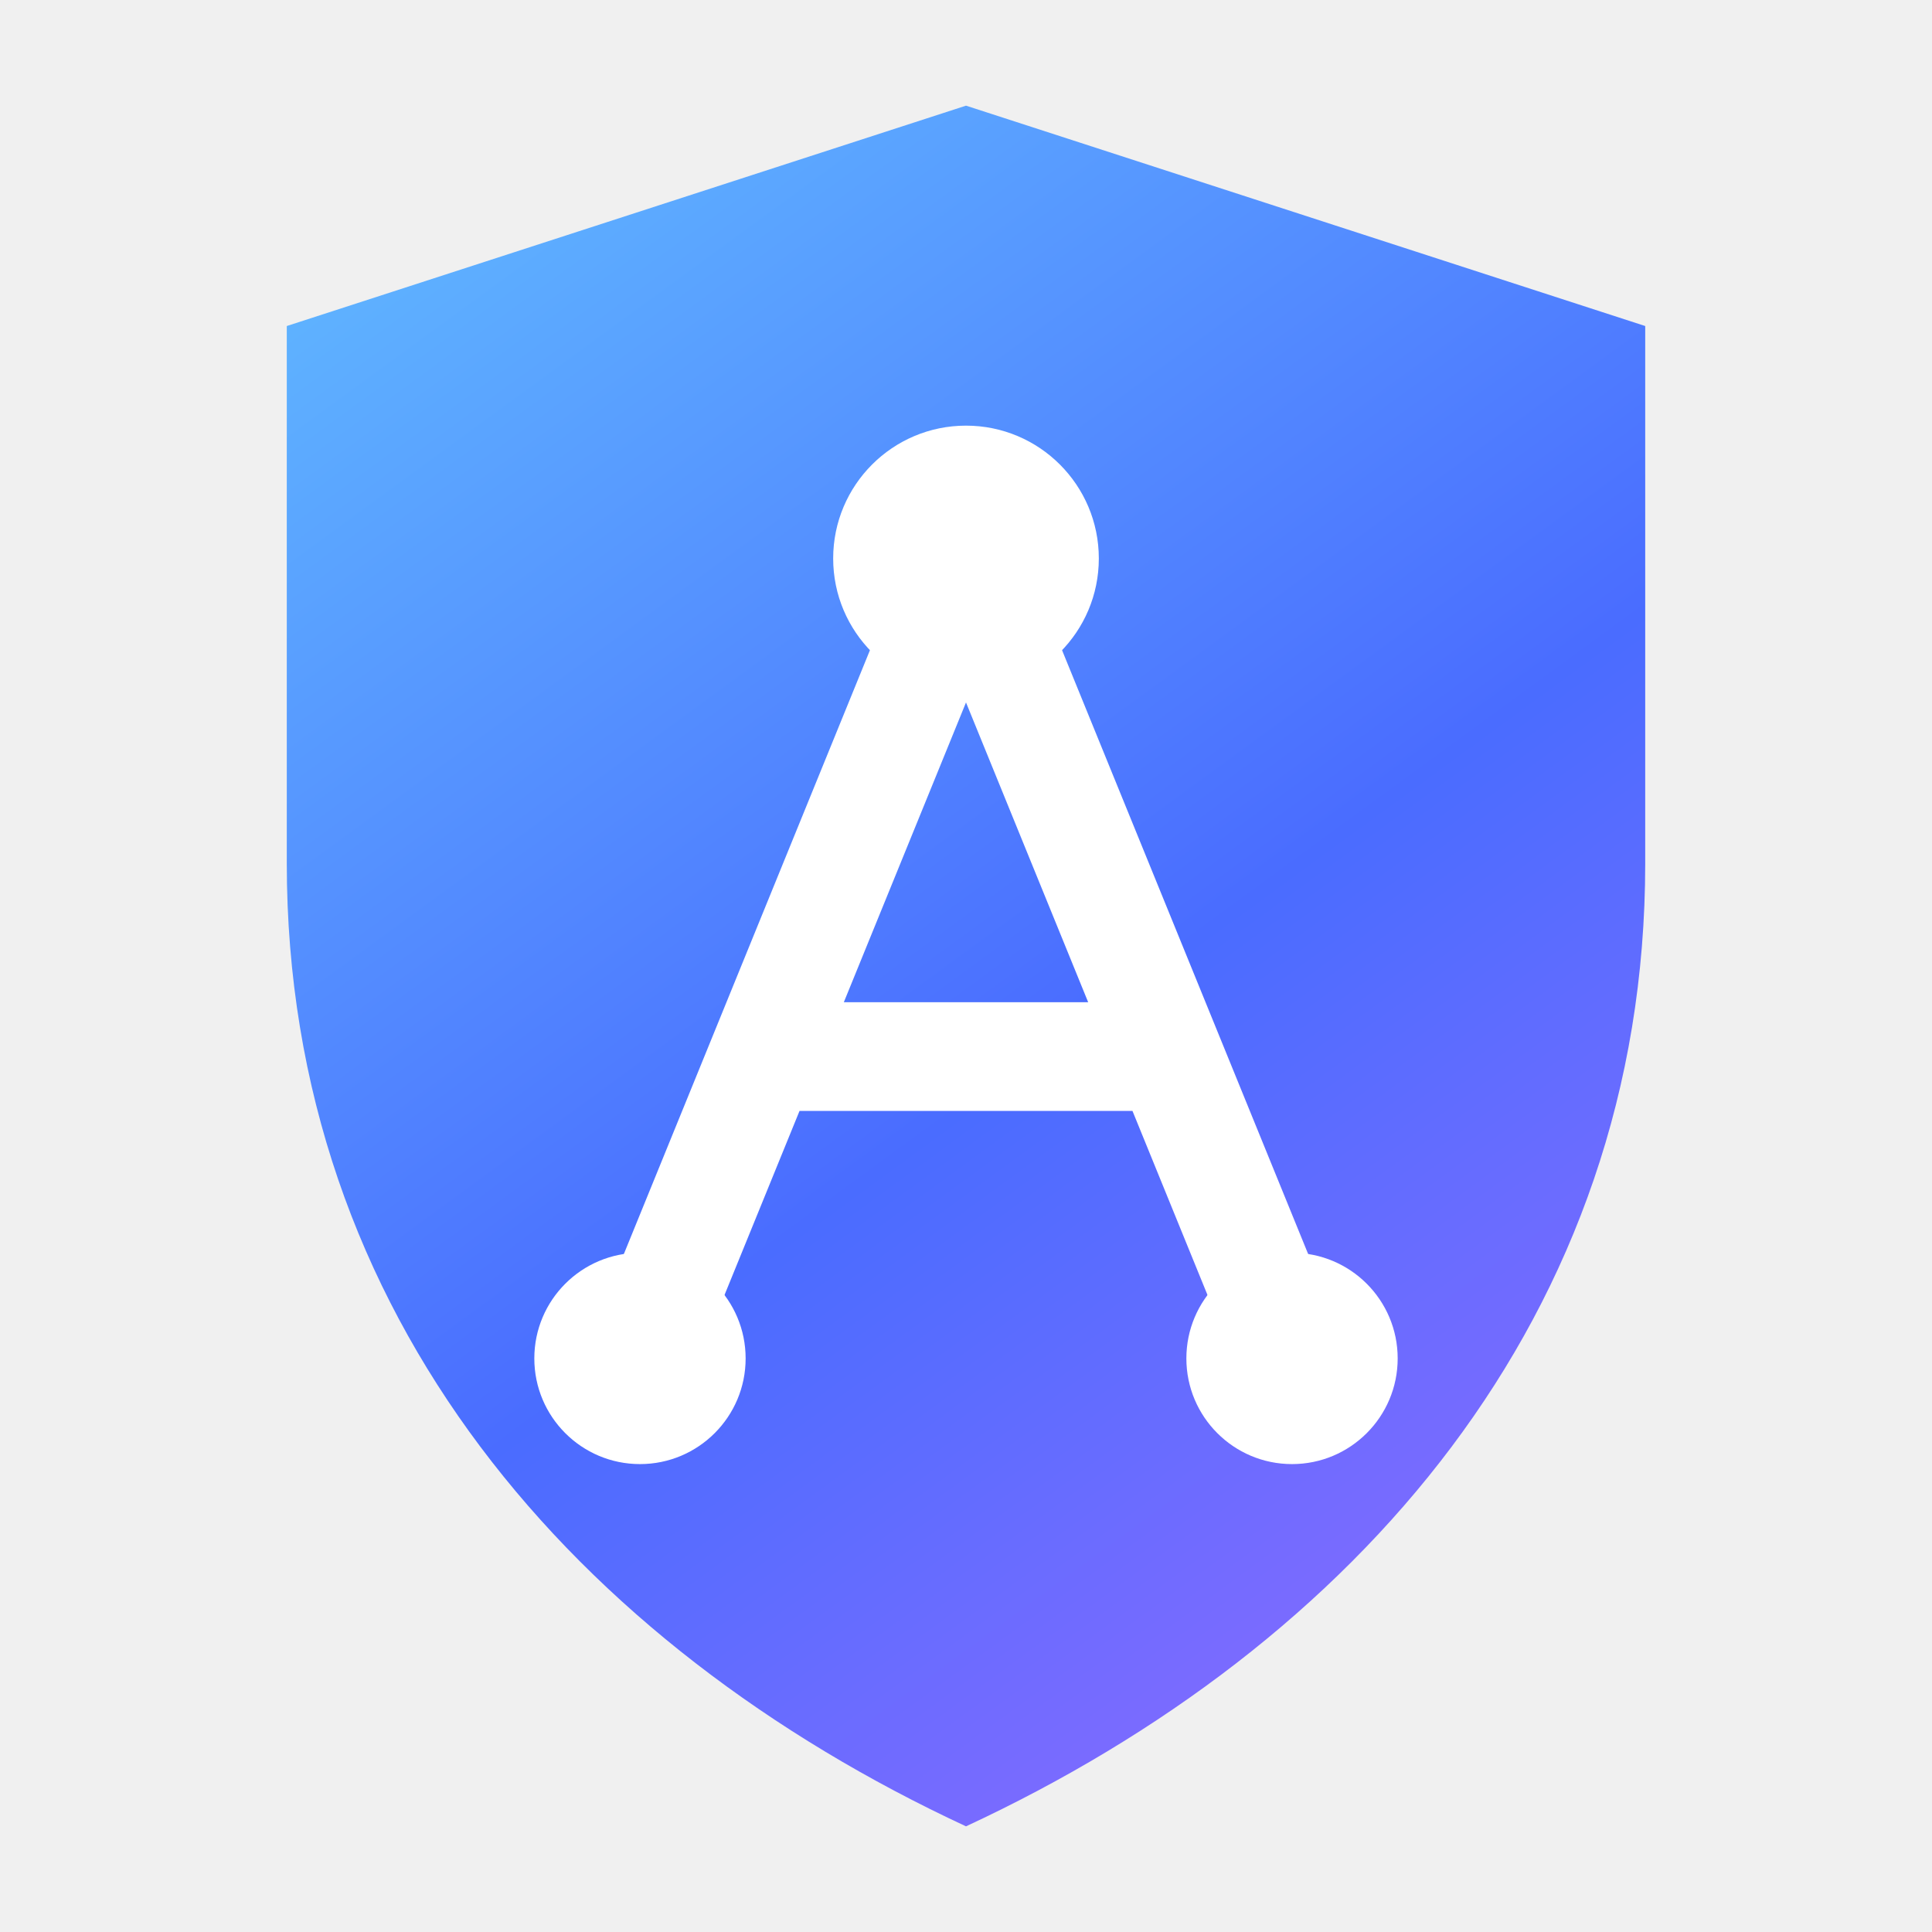
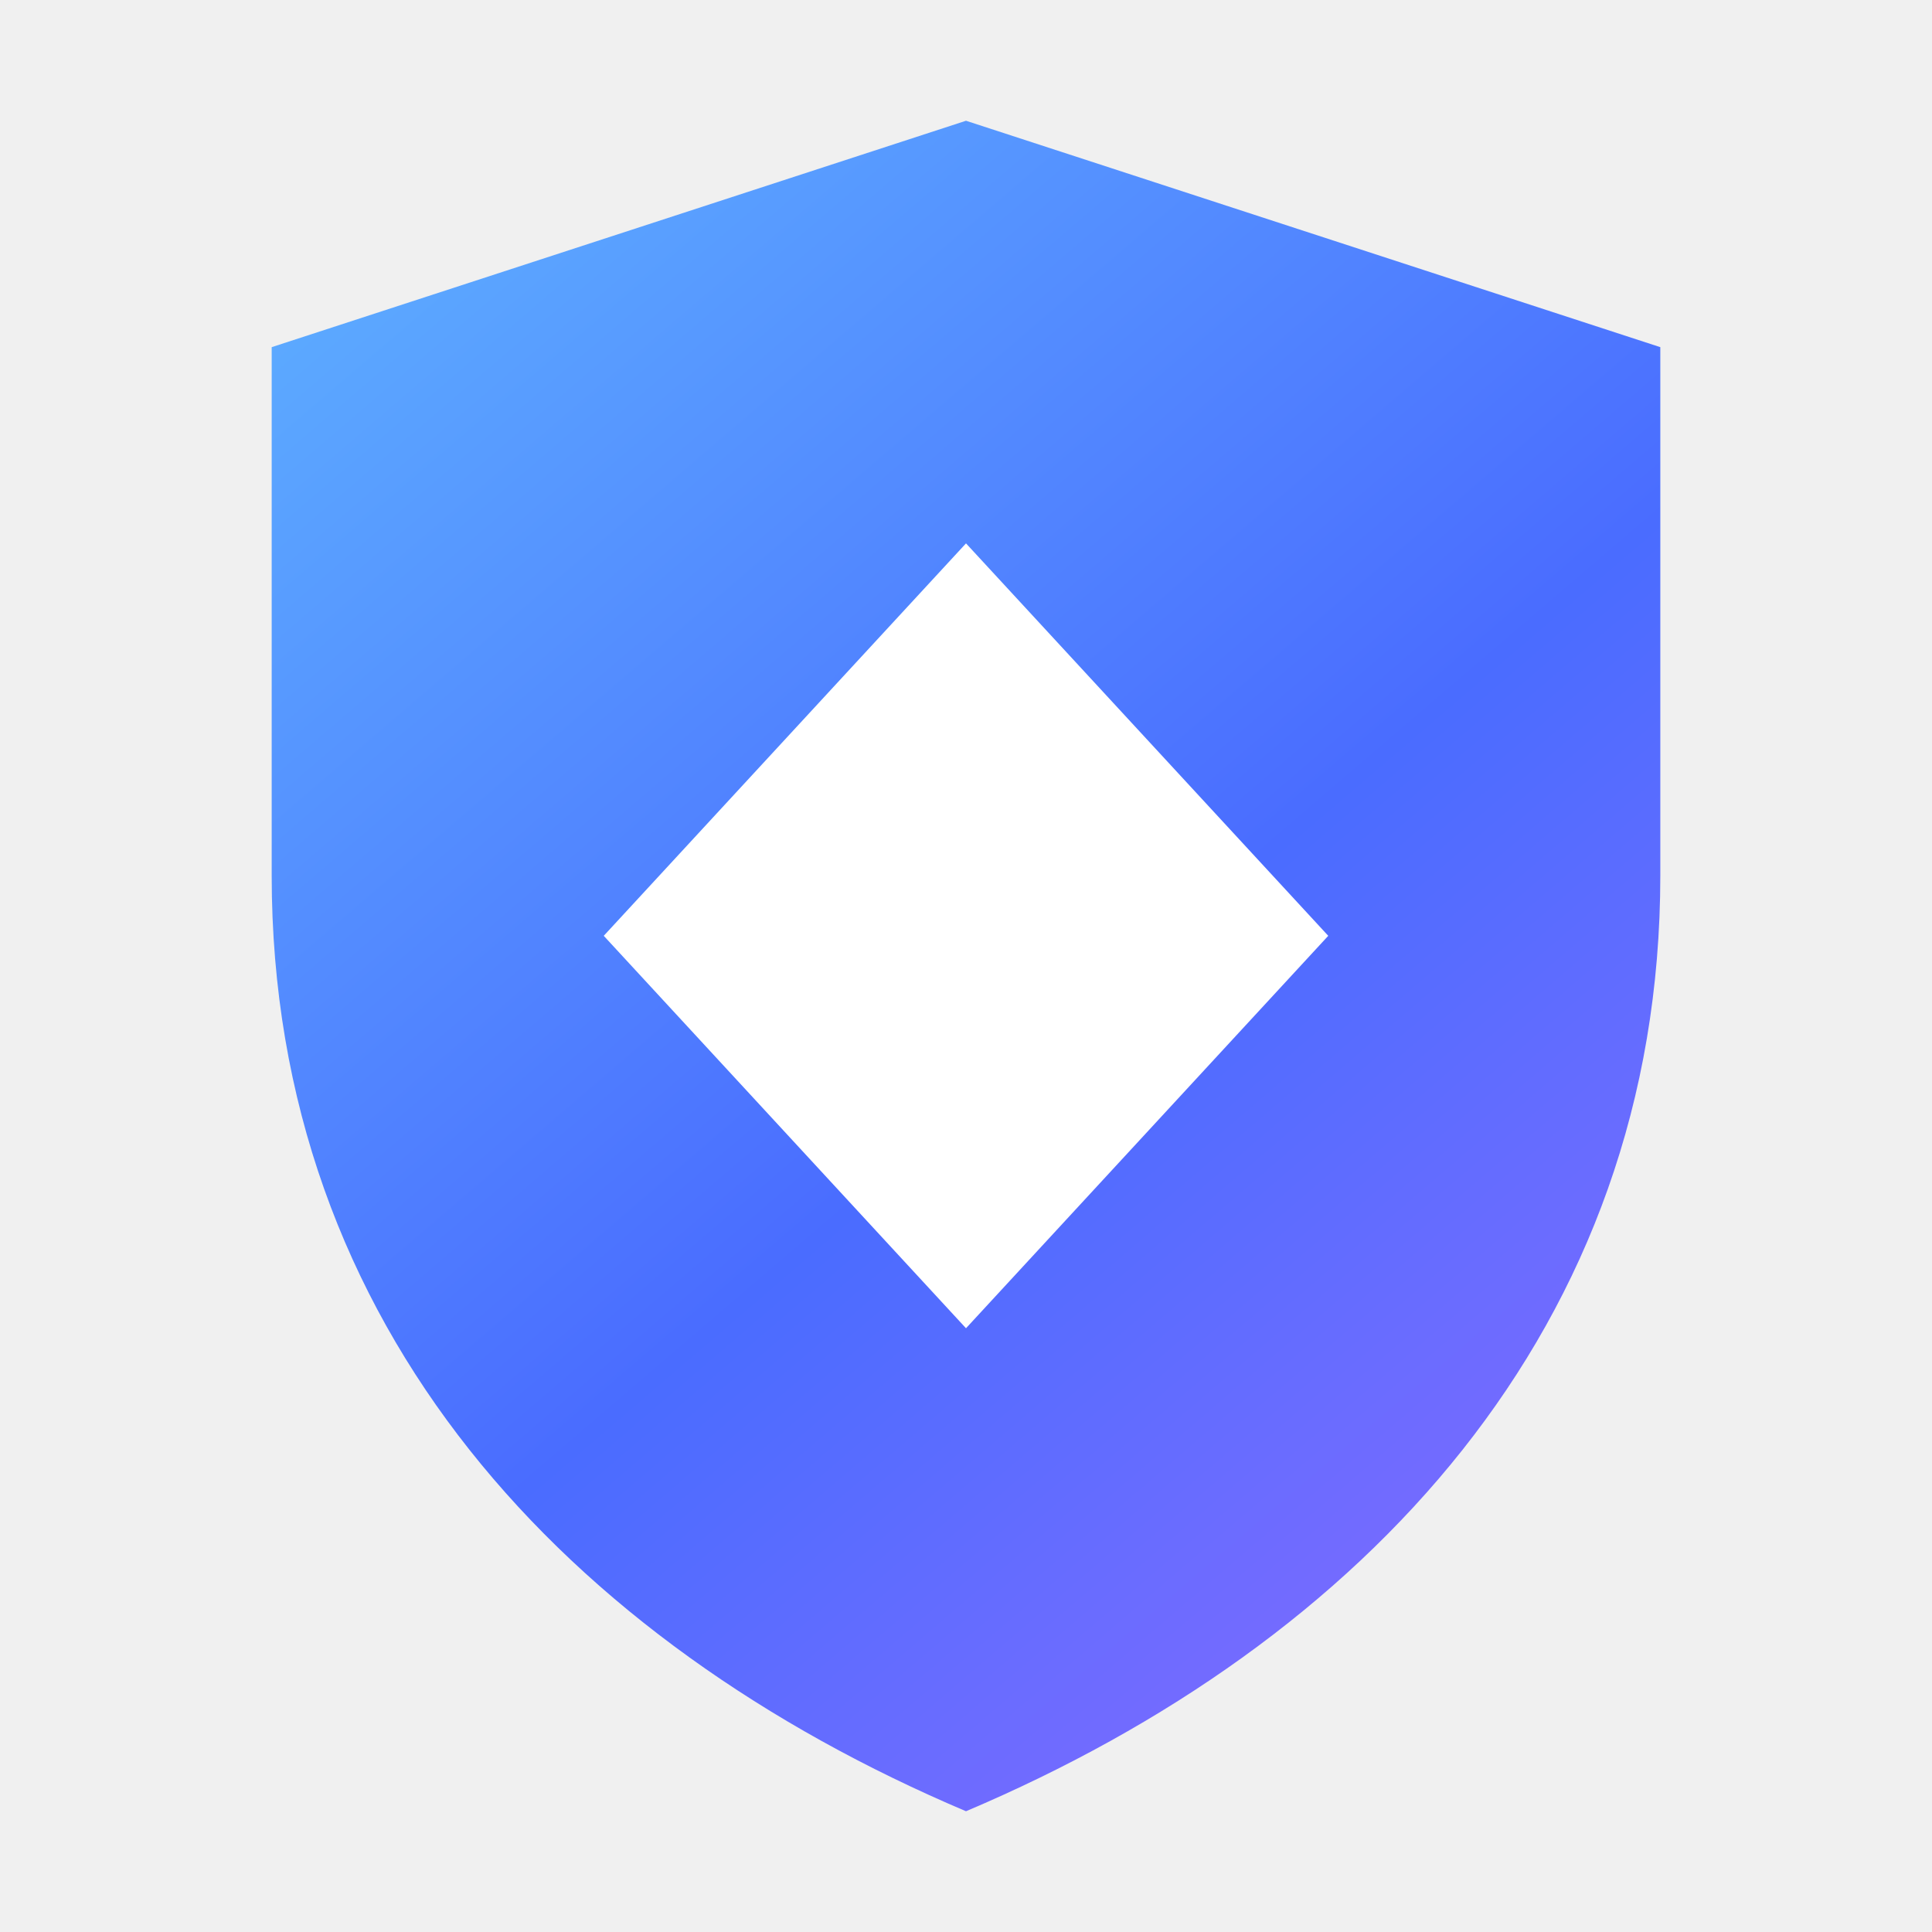
<svg xmlns="http://www.w3.org/2000/svg" viewBox="0 0 64 64">
  <defs>
-     <linearGradient id="g" x1="14" y1="6" x2="52" y2="58" gradientUnits="userSpaceOnUse">
+     <linearGradient id="g" x1="8" y1="4" x2="56" y2="60" gradientUnits="userSpaceOnUse">
      <stop offset="0" stop-color="#5fb4ff" />
-       <stop offset="0.55" stop-color="#4a6cff" />
+       <stop offset=".55" stop-color="#4a6cff" />
      <stop offset="1" stop-color="#8f6bff" />
    </linearGradient>
  </defs>
-   <path d="M32 3.5 54.5 10.8V28.6c0 15-9.6 25.9-22.5 31.9C19.1 54.5 9.5 43.6 9.5 28.6V10.8Z" fill="url(#g)" />
-   <g stroke="#fff" stroke-width="3.6" stroke-linecap="round" fill="none">
-     <path d="M32 18.5 21.2 45M32 18.5 42.8 45M25.4 35h13.2" />
-   </g>
-   <g fill="#fff">
-     <circle cx="32" cy="18.5" r="4.4" />
-     <circle cx="21.2" cy="45" r="3.5" />
-     <circle cx="42.8" cy="45" r="3.5" />
-   </g>
+   <path d="M32 4 55 11.5V29c0 15-9.8 25.4-23 31C18.8 54.4 9 44 9 29V11.5Z" fill="url(#g)" />
+   <path d="M32 18 44 31 32 44 20 31Z" fill="#fff" />
</svg>
